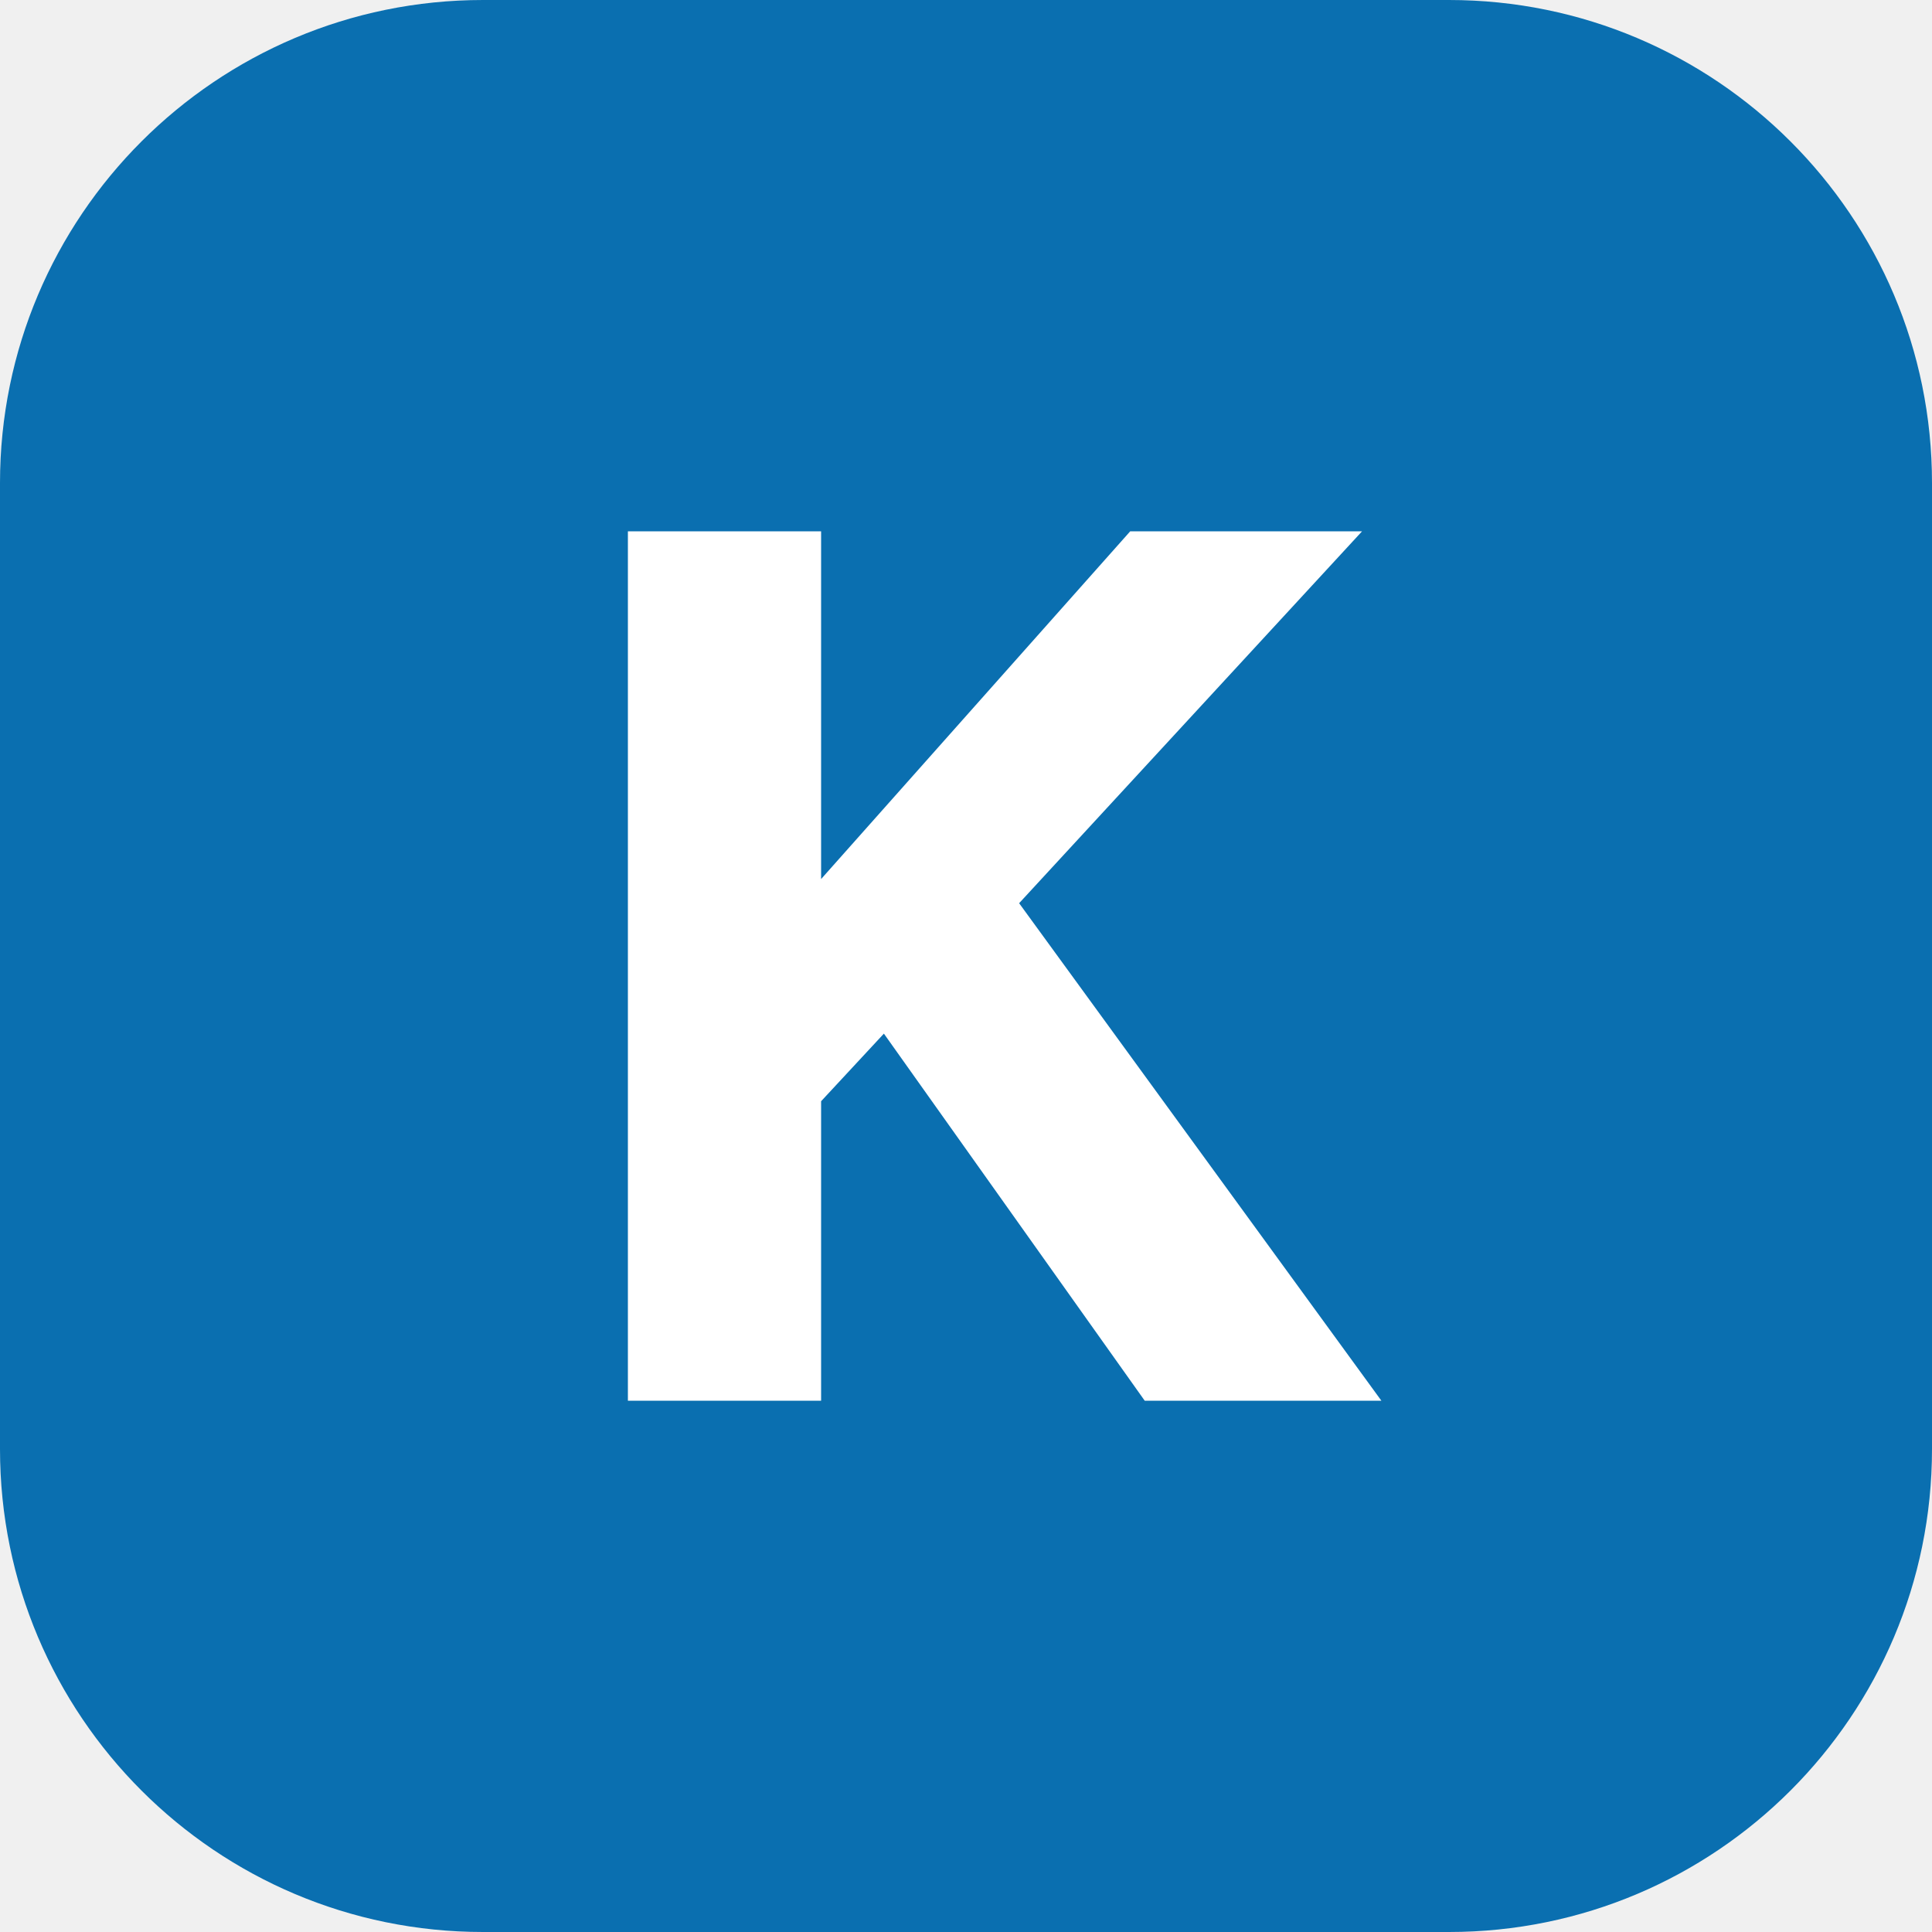
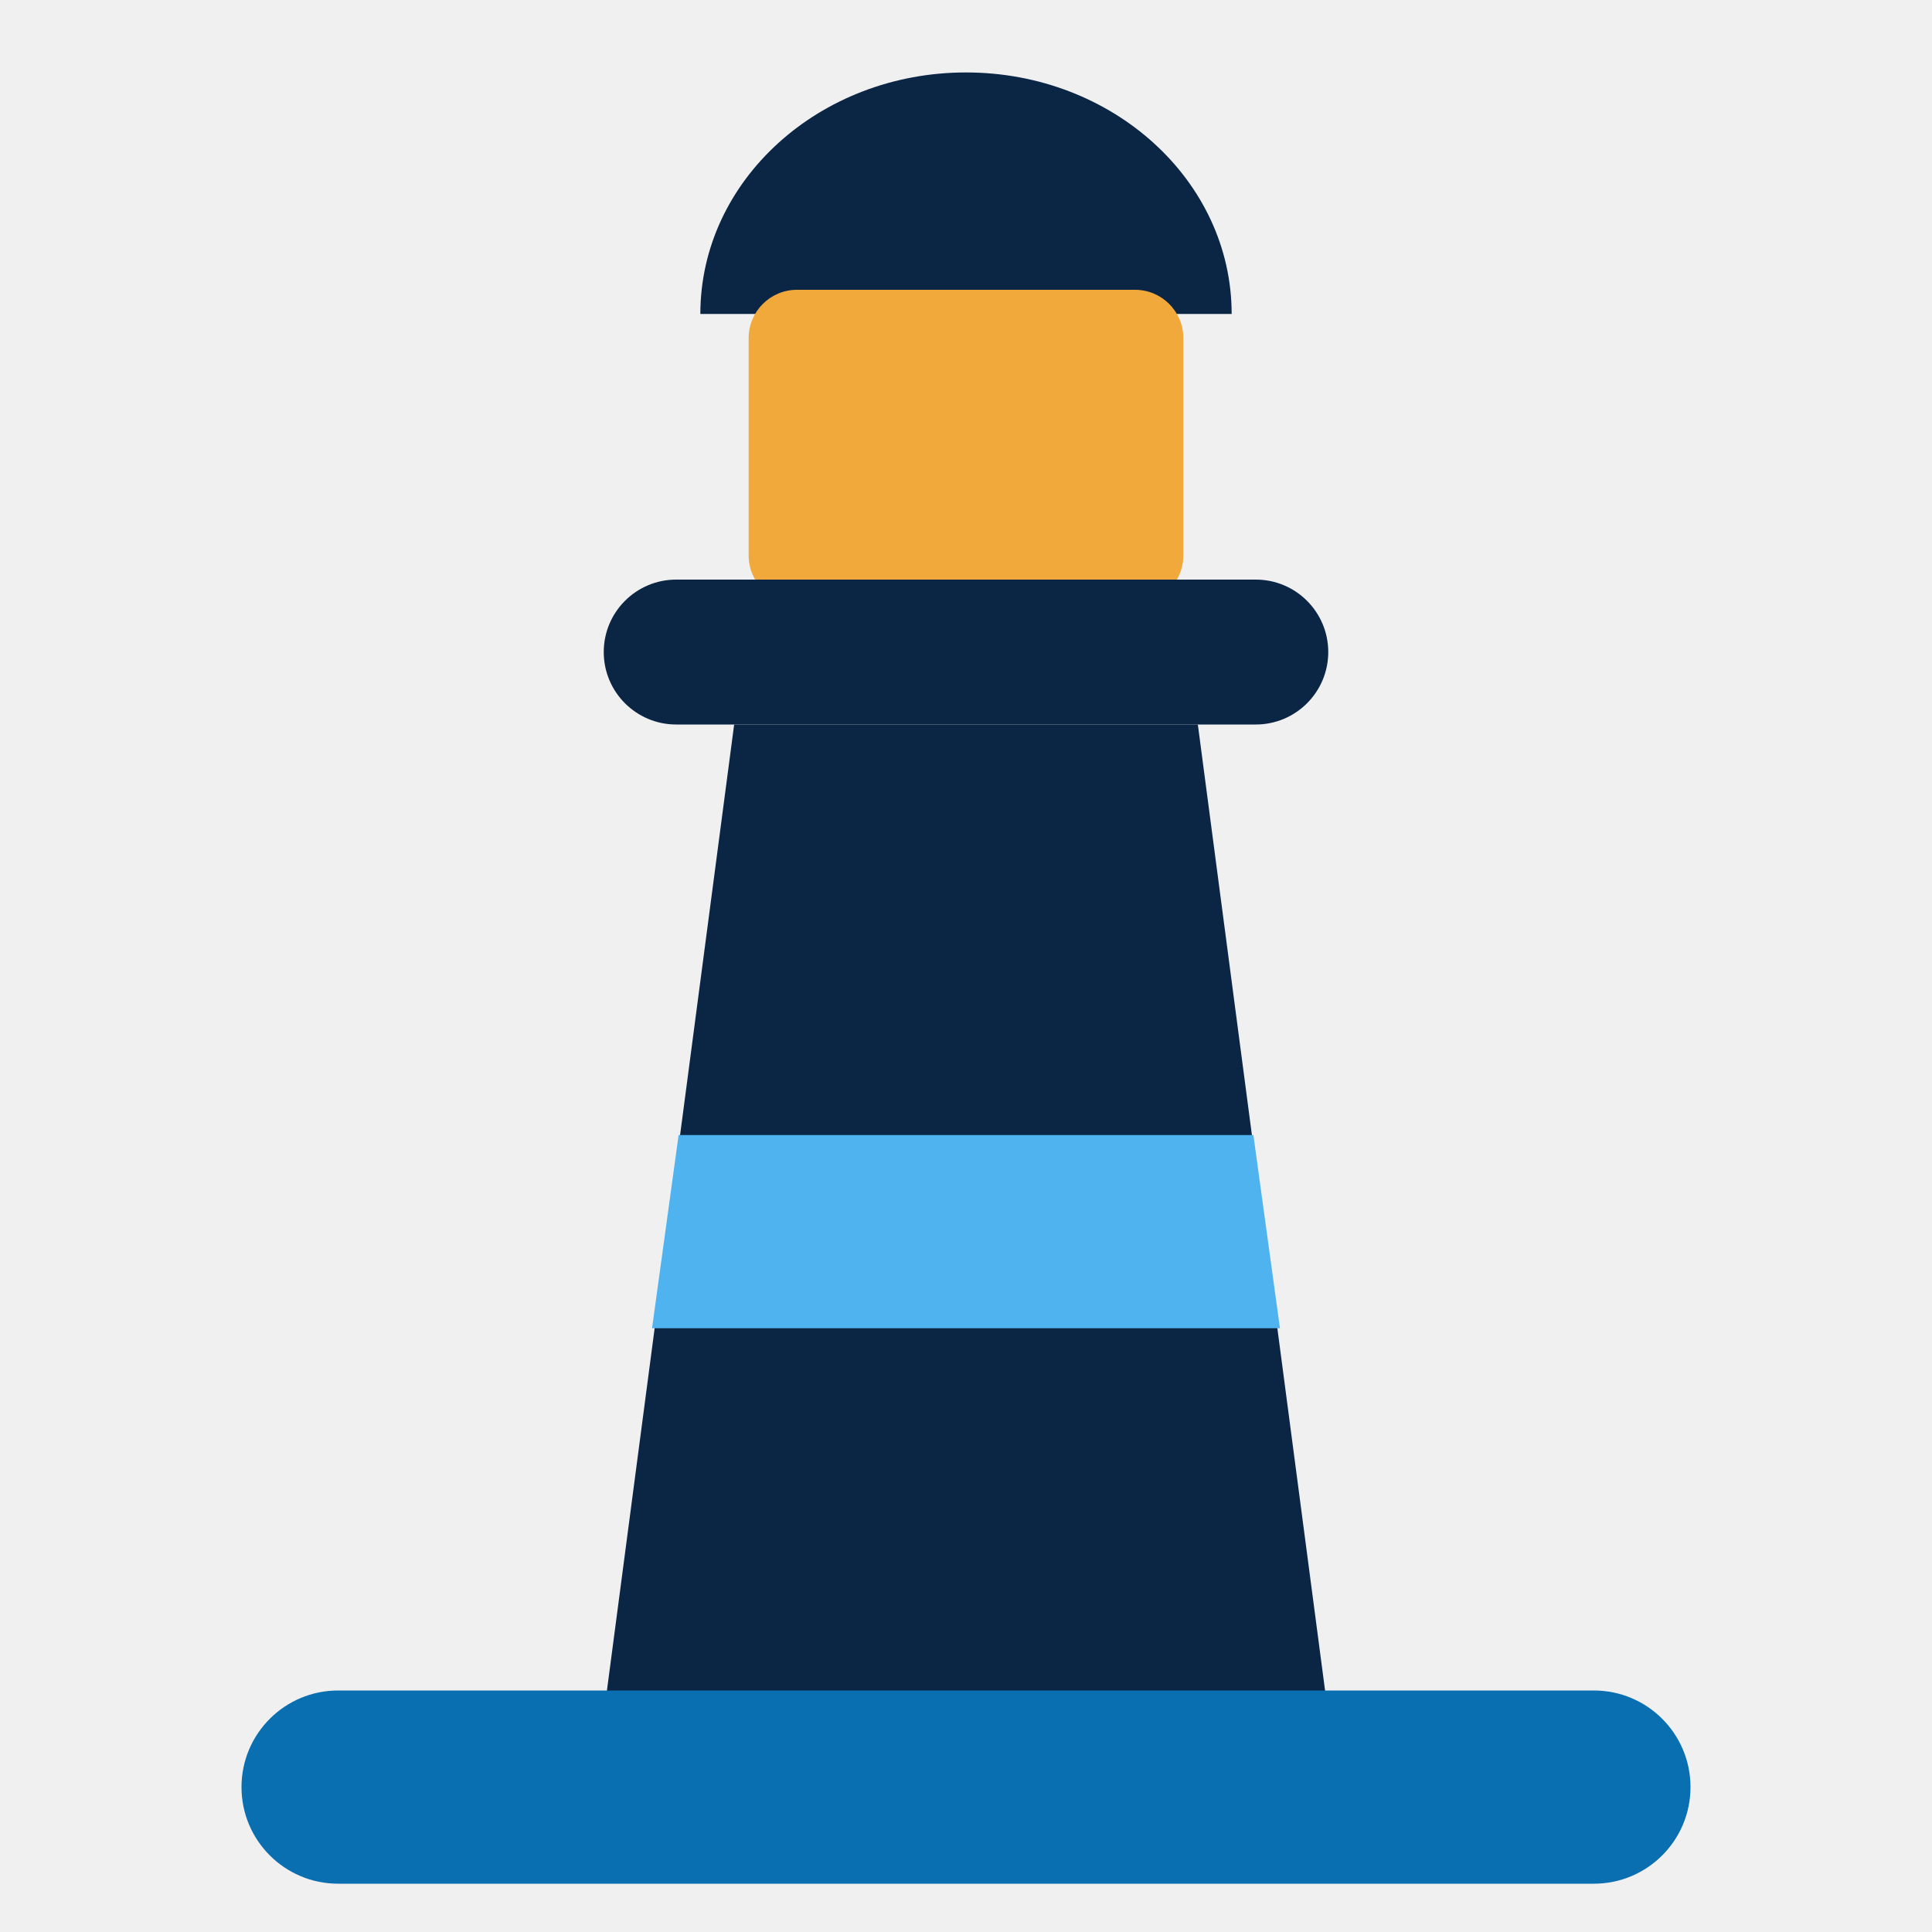
<svg xmlns="http://www.w3.org/2000/svg" viewBox="0 0 40 40">
-   <rect width="40" height="40" rx="10" fill="#0a6fb0" />
-   <path d="M13 11h4v7.2l6.4-7.2h4.8l-7.1 7.7 7.5 10.3h-4.9l-5.4-7.6-1.3 1.4V29h-4Z" fill="#ffffff" />
+   <style>.t{fill:#0b2545}.l{fill:#f2a93b}.b{fill:#4fb3f0}.s{fill:#0a6fb0}@media (prefers-color-scheme:dark){.t{fill:#e6eef6}.l{fill:#f5b94a}.b{fill:#0a6fb0}.s{fill:#4fb3f0}}</style>
+   <path class="t" d="M14.5 6.5A5.5 5 0 0 1 25.5 6.5Z" />
+   <rect class="l" x="15.5" y="6" width="9" height="6.5" rx="1" />
+   <rect class="t" x="12.5" y="12" width="15" height="3" rx="1.5" />
+   <path class="t" d="M15.2 15H24.8L27.5 35.5H12.5Z" />
+   <path class="b" d="M14.05 23.5H25.95L26.5 27.5H13.5Z" />
+   <rect class="s" x="5" y="35" width="30" height="4" rx="2" />
</svg>
